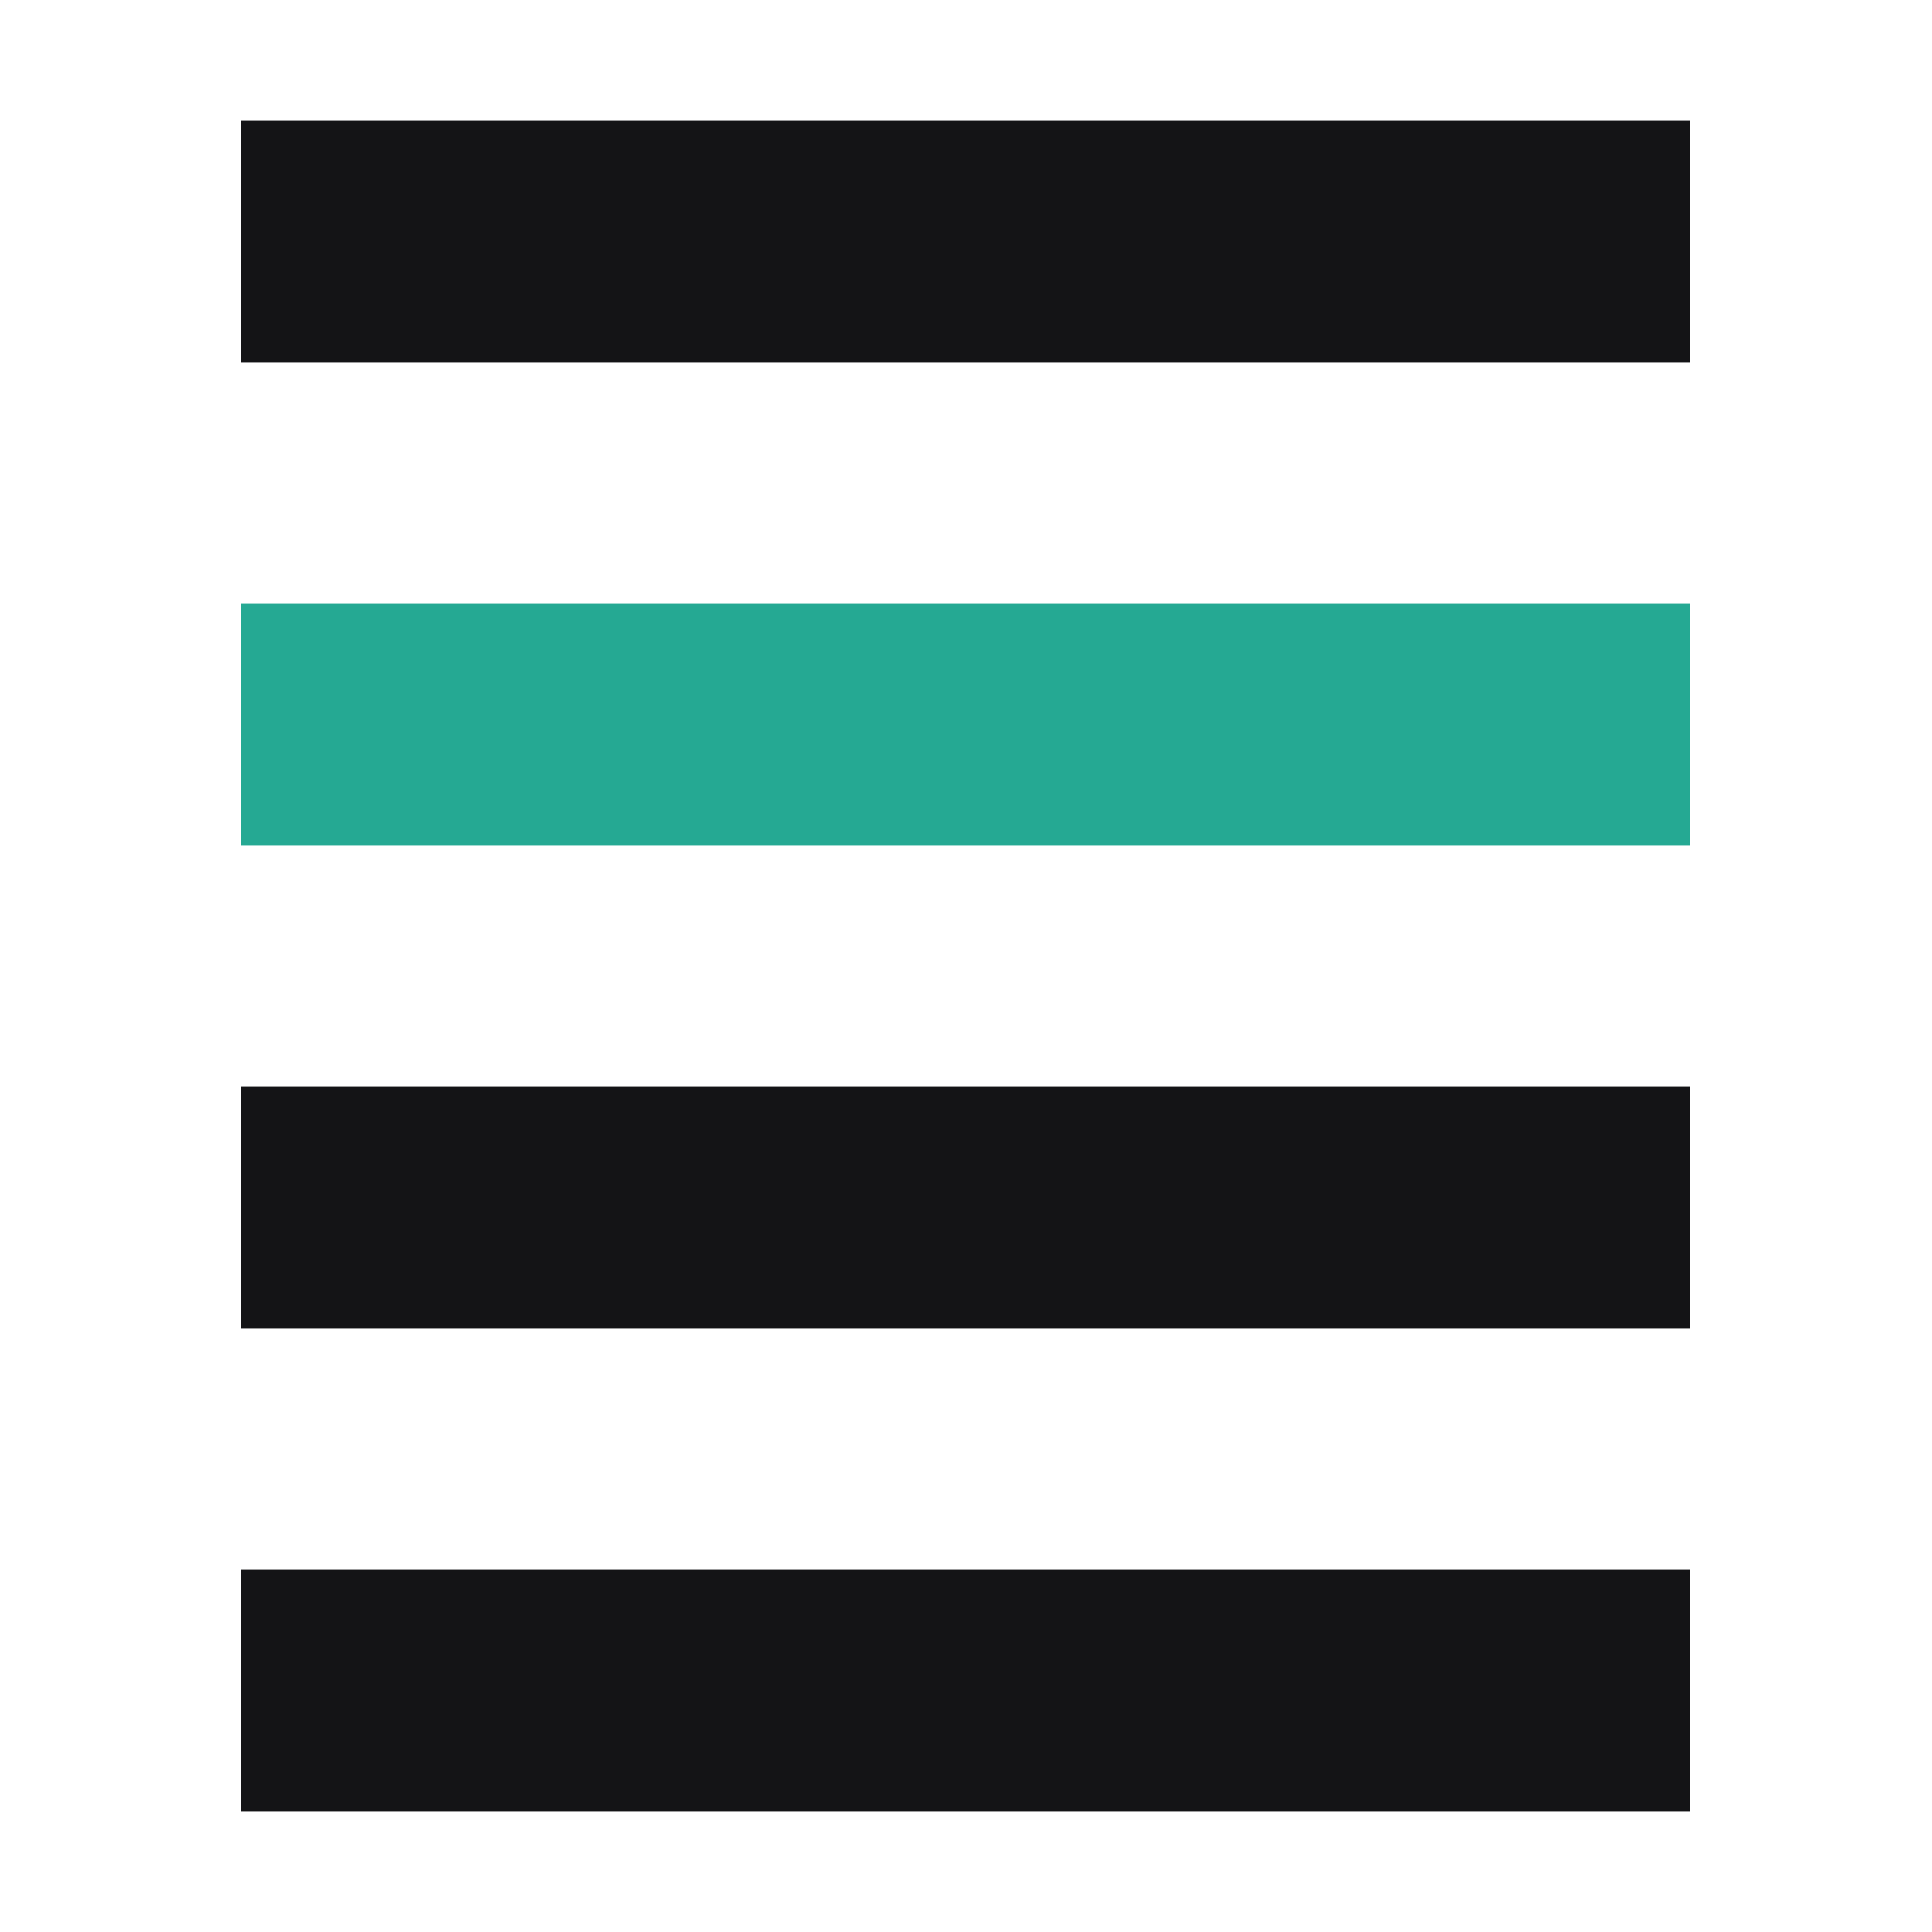
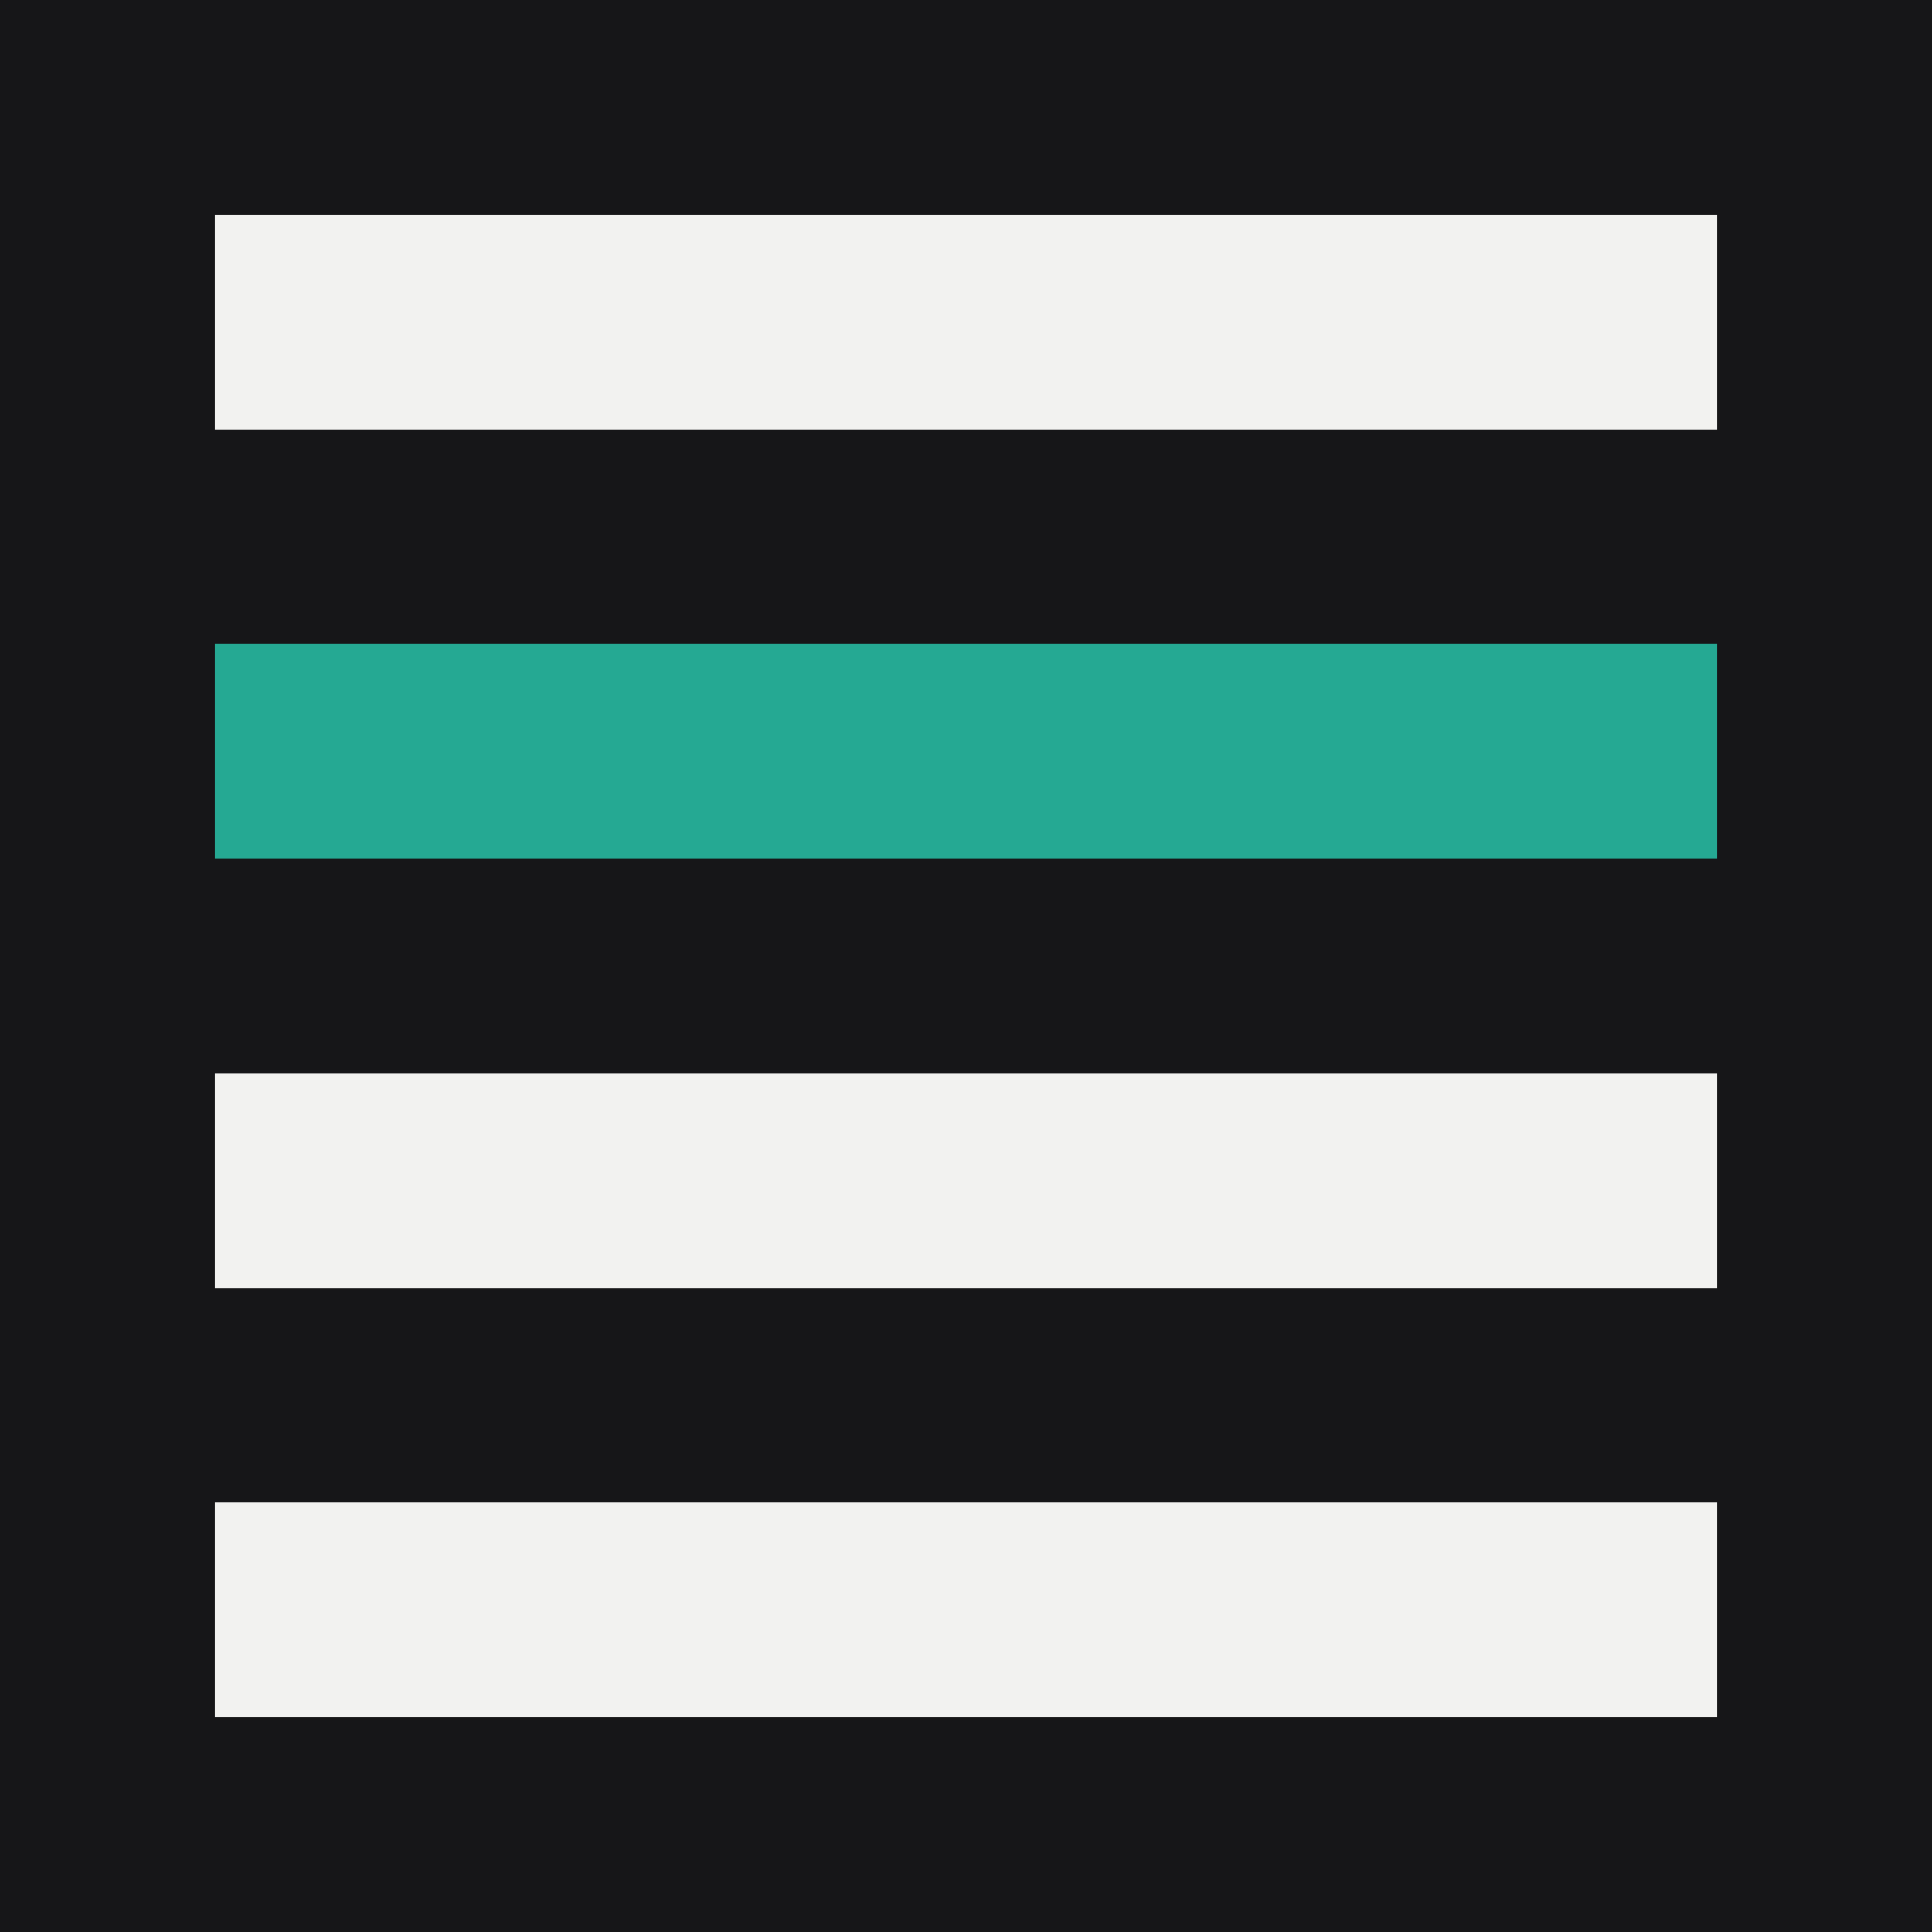
- <svg xmlns="http://www.w3.org/2000/svg" viewBox="0 0 16 16" shape-rendering="crispEdges">
-   <rect width="16" height="16" fill="#ffffff" />
-   <path fill="#141416" d="M2 1h12v2H2zM2 9h12v2H2zM2 13h12v2H2z" />
-   <path fill="#25a993" d="M2 5h12v2H2z" />
+ <svg xmlns="http://www.w3.org/2000/svg" viewBox="0 0 18 18" shape-rendering="crispEdges">
+   <rect width="18" height="18" fill="#161618" />
+   <path fill="#f2f2f0" d="M2 2h14v2H2zM2 10h14v2H2zM2 14h14v2H2z" />
+   <path fill="#25a993" d="M2 6h14v2H2z" />
</svg>
